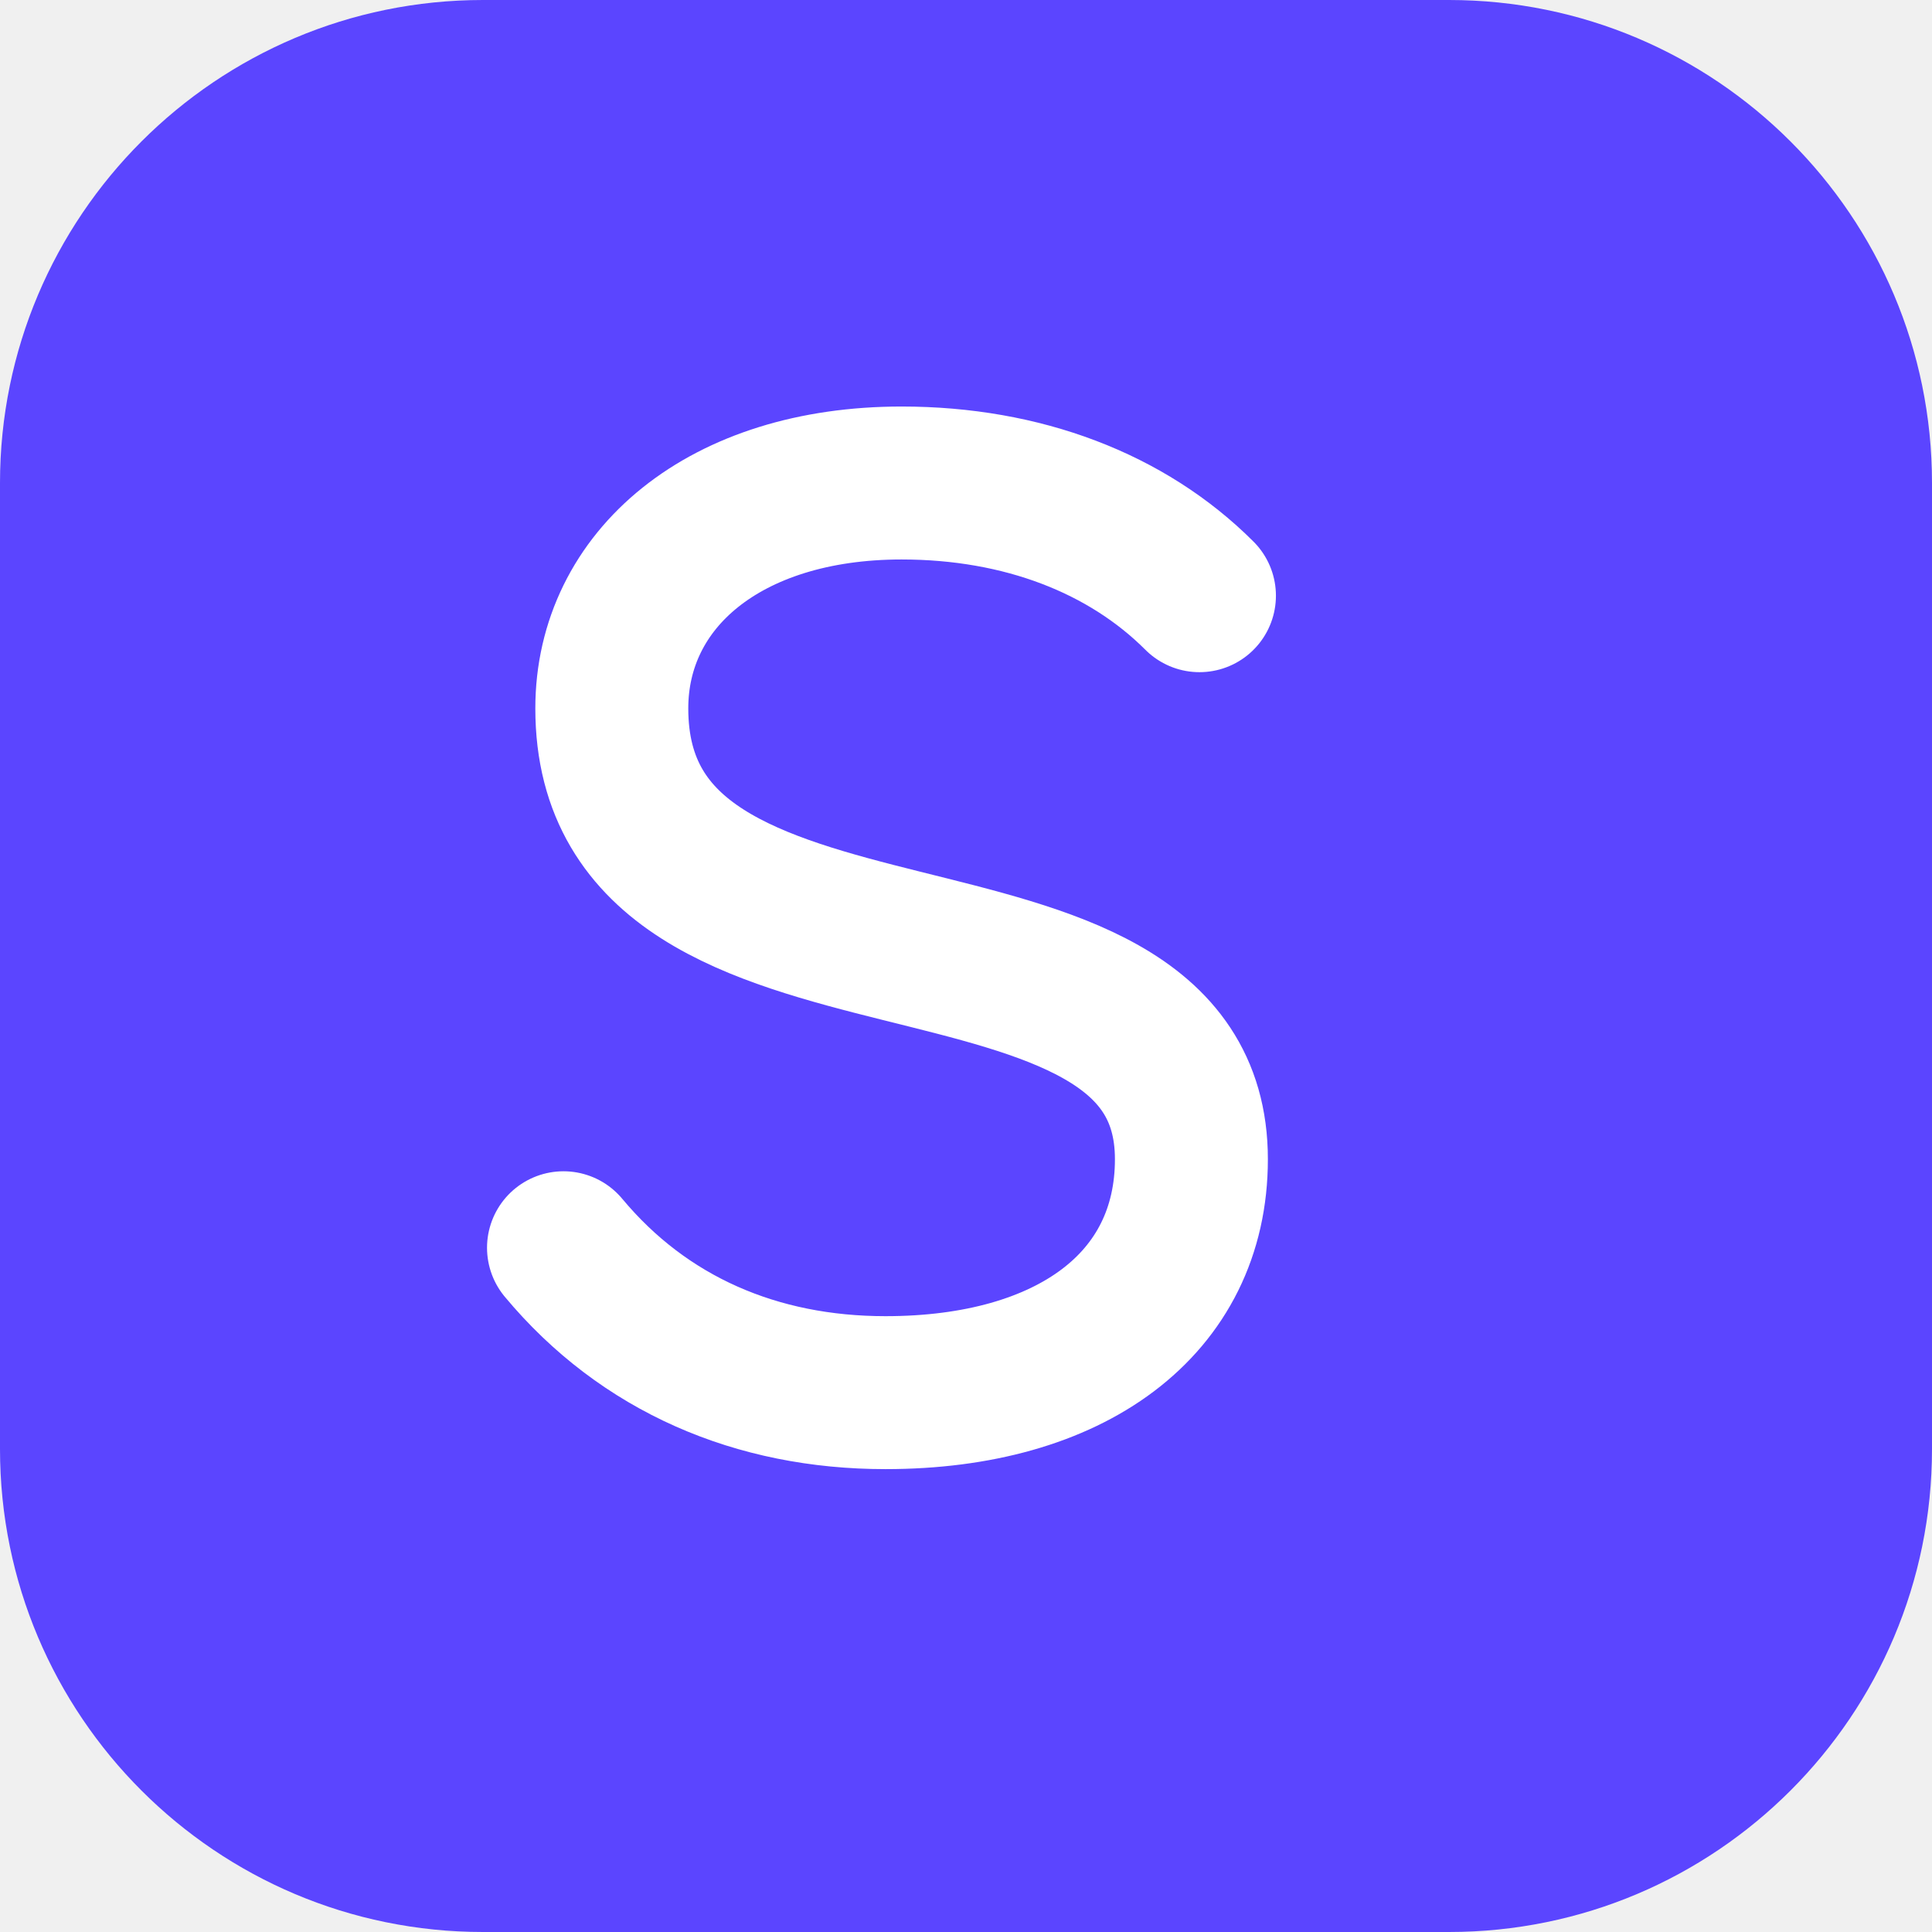
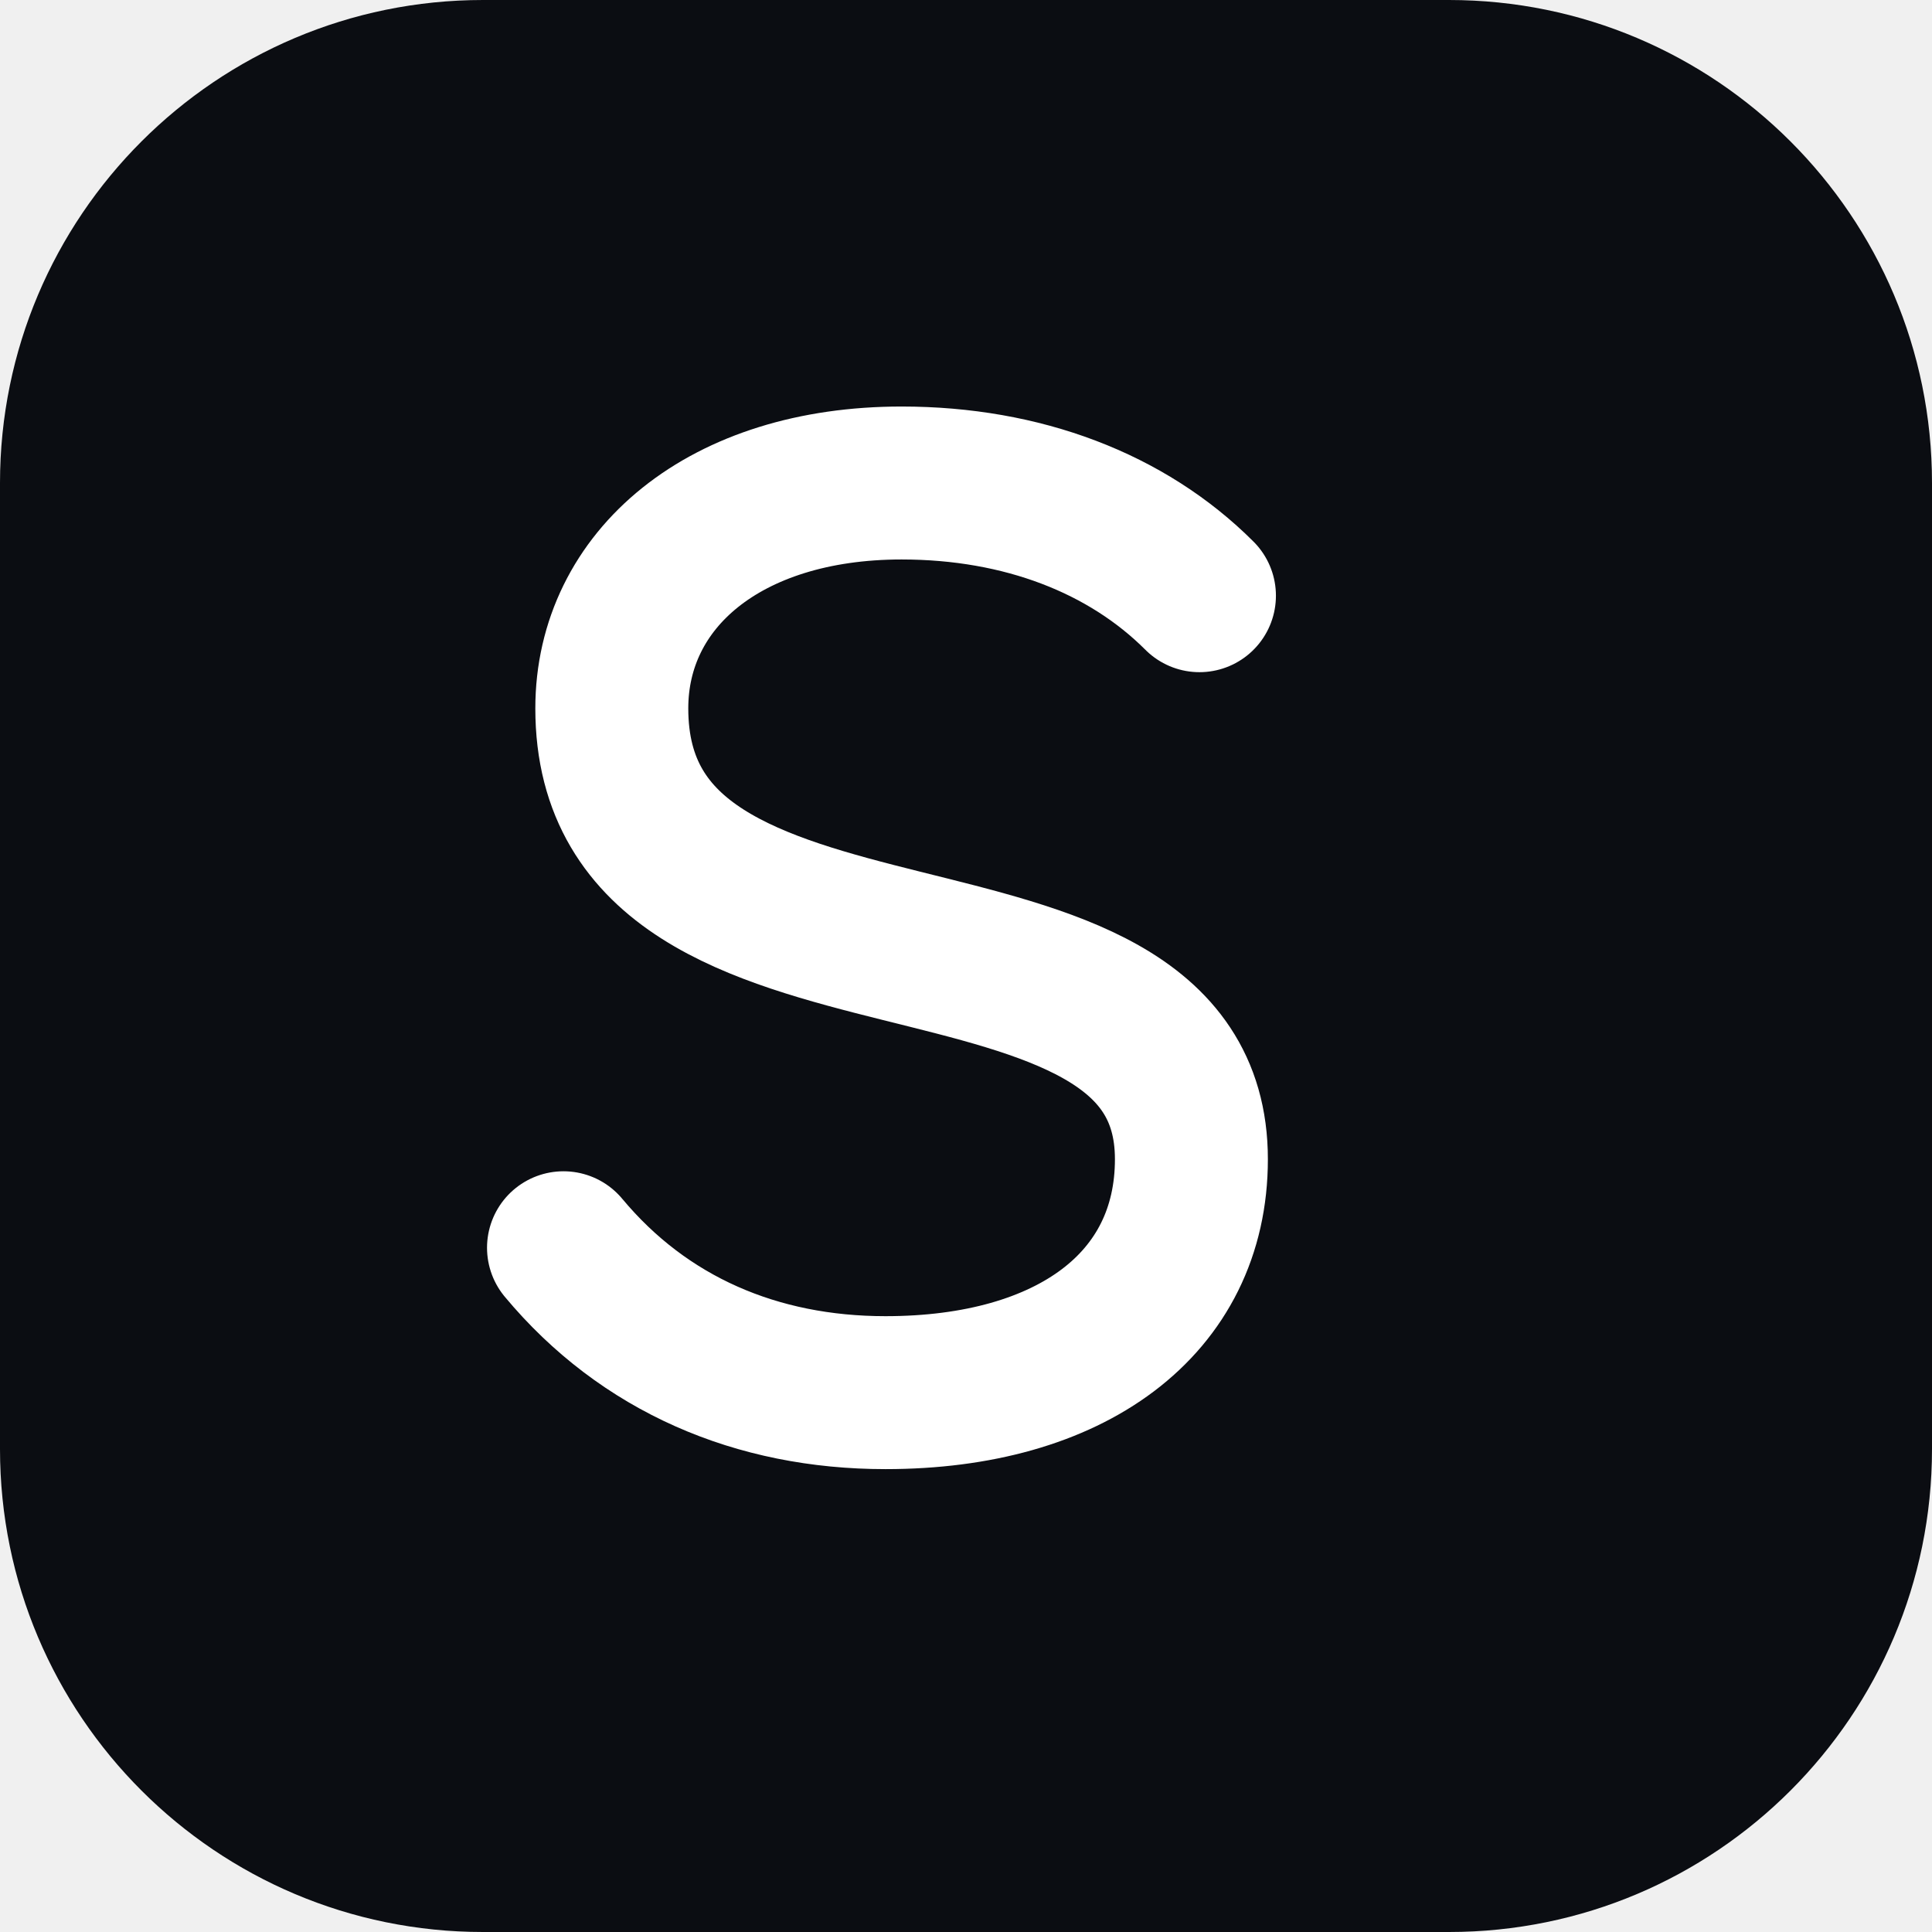
<svg xmlns="http://www.w3.org/2000/svg" viewBox="0 0 24 24">
-   <rect width="24" height="24" rx="6" fill="#5b45ff" />
+   <rect width="24" height="24" rx="6" fill="#0b0d12" />
  <path d="M7 15.5c1 1.2 2.4 1.8 4 1.8 2.3 0 3.8-1.1 3.8-2.9 0-3.6-7.2-1.6-7.2-5.6C7.6 7.2 9 6 11.2 6c1.5 0 2.8.5 3.7 1.4" fill="none" stroke="#fff" stroke-width="1.9" stroke-linecap="round" />
</svg>
